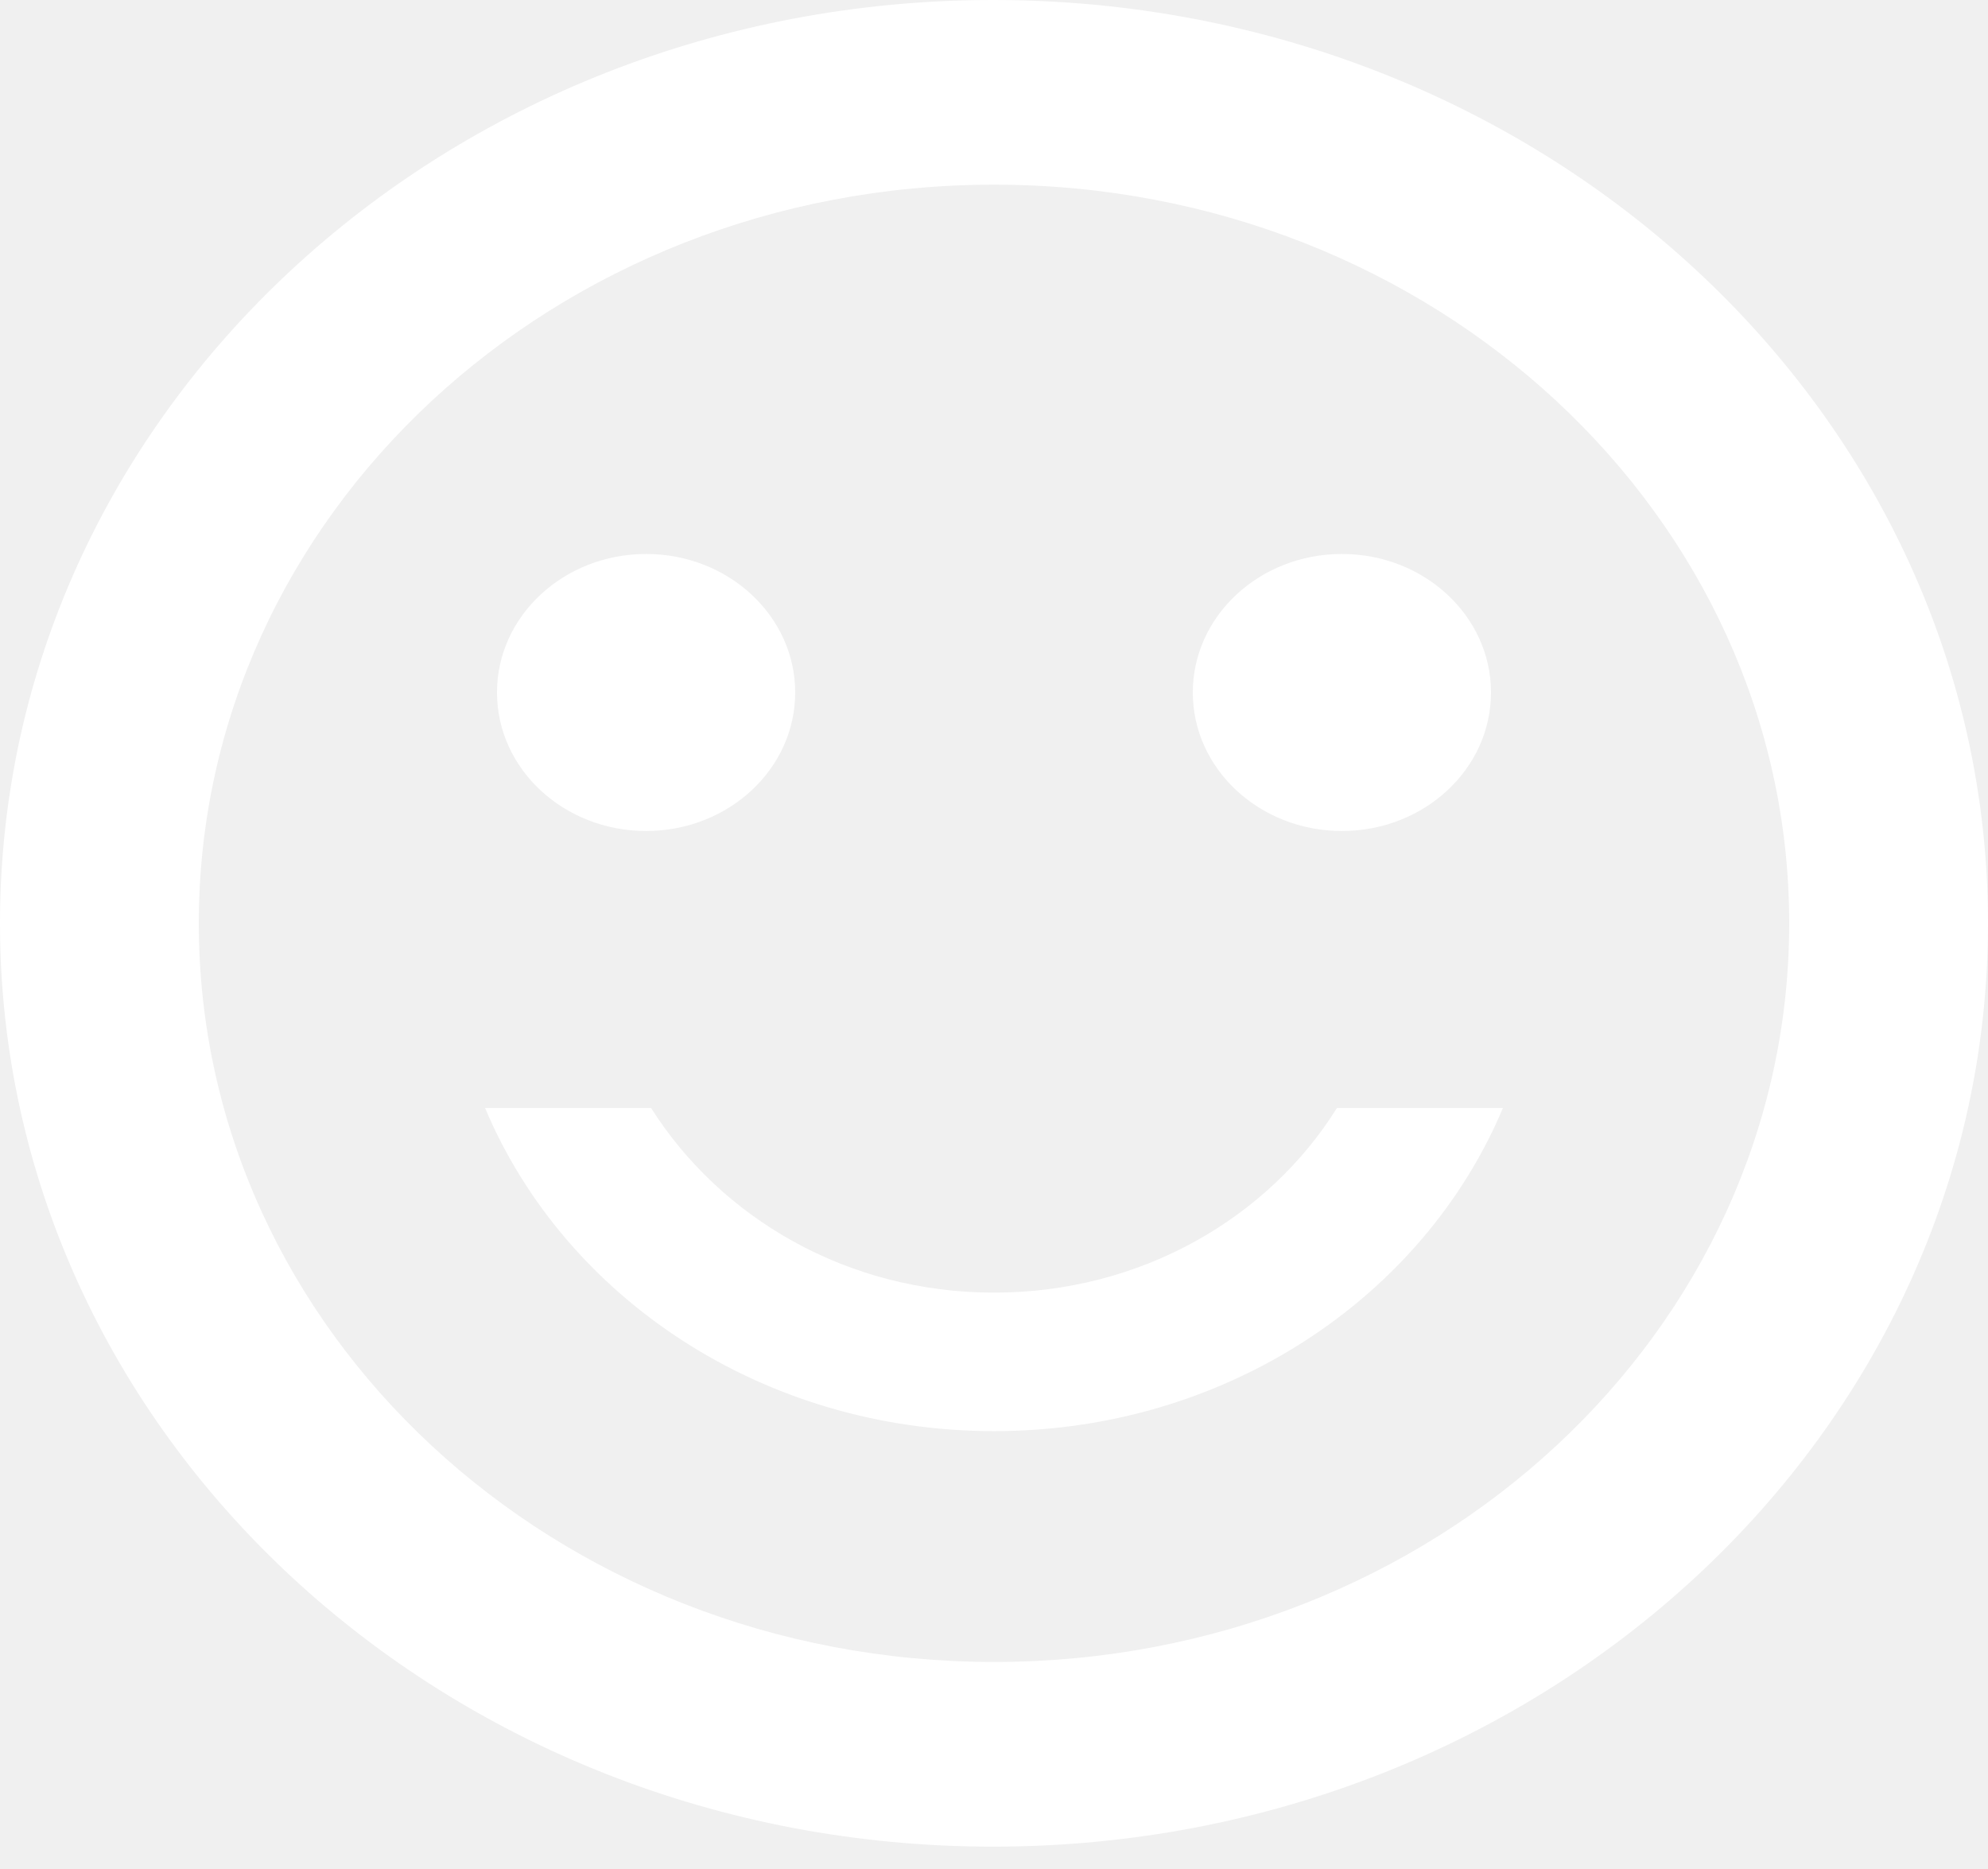
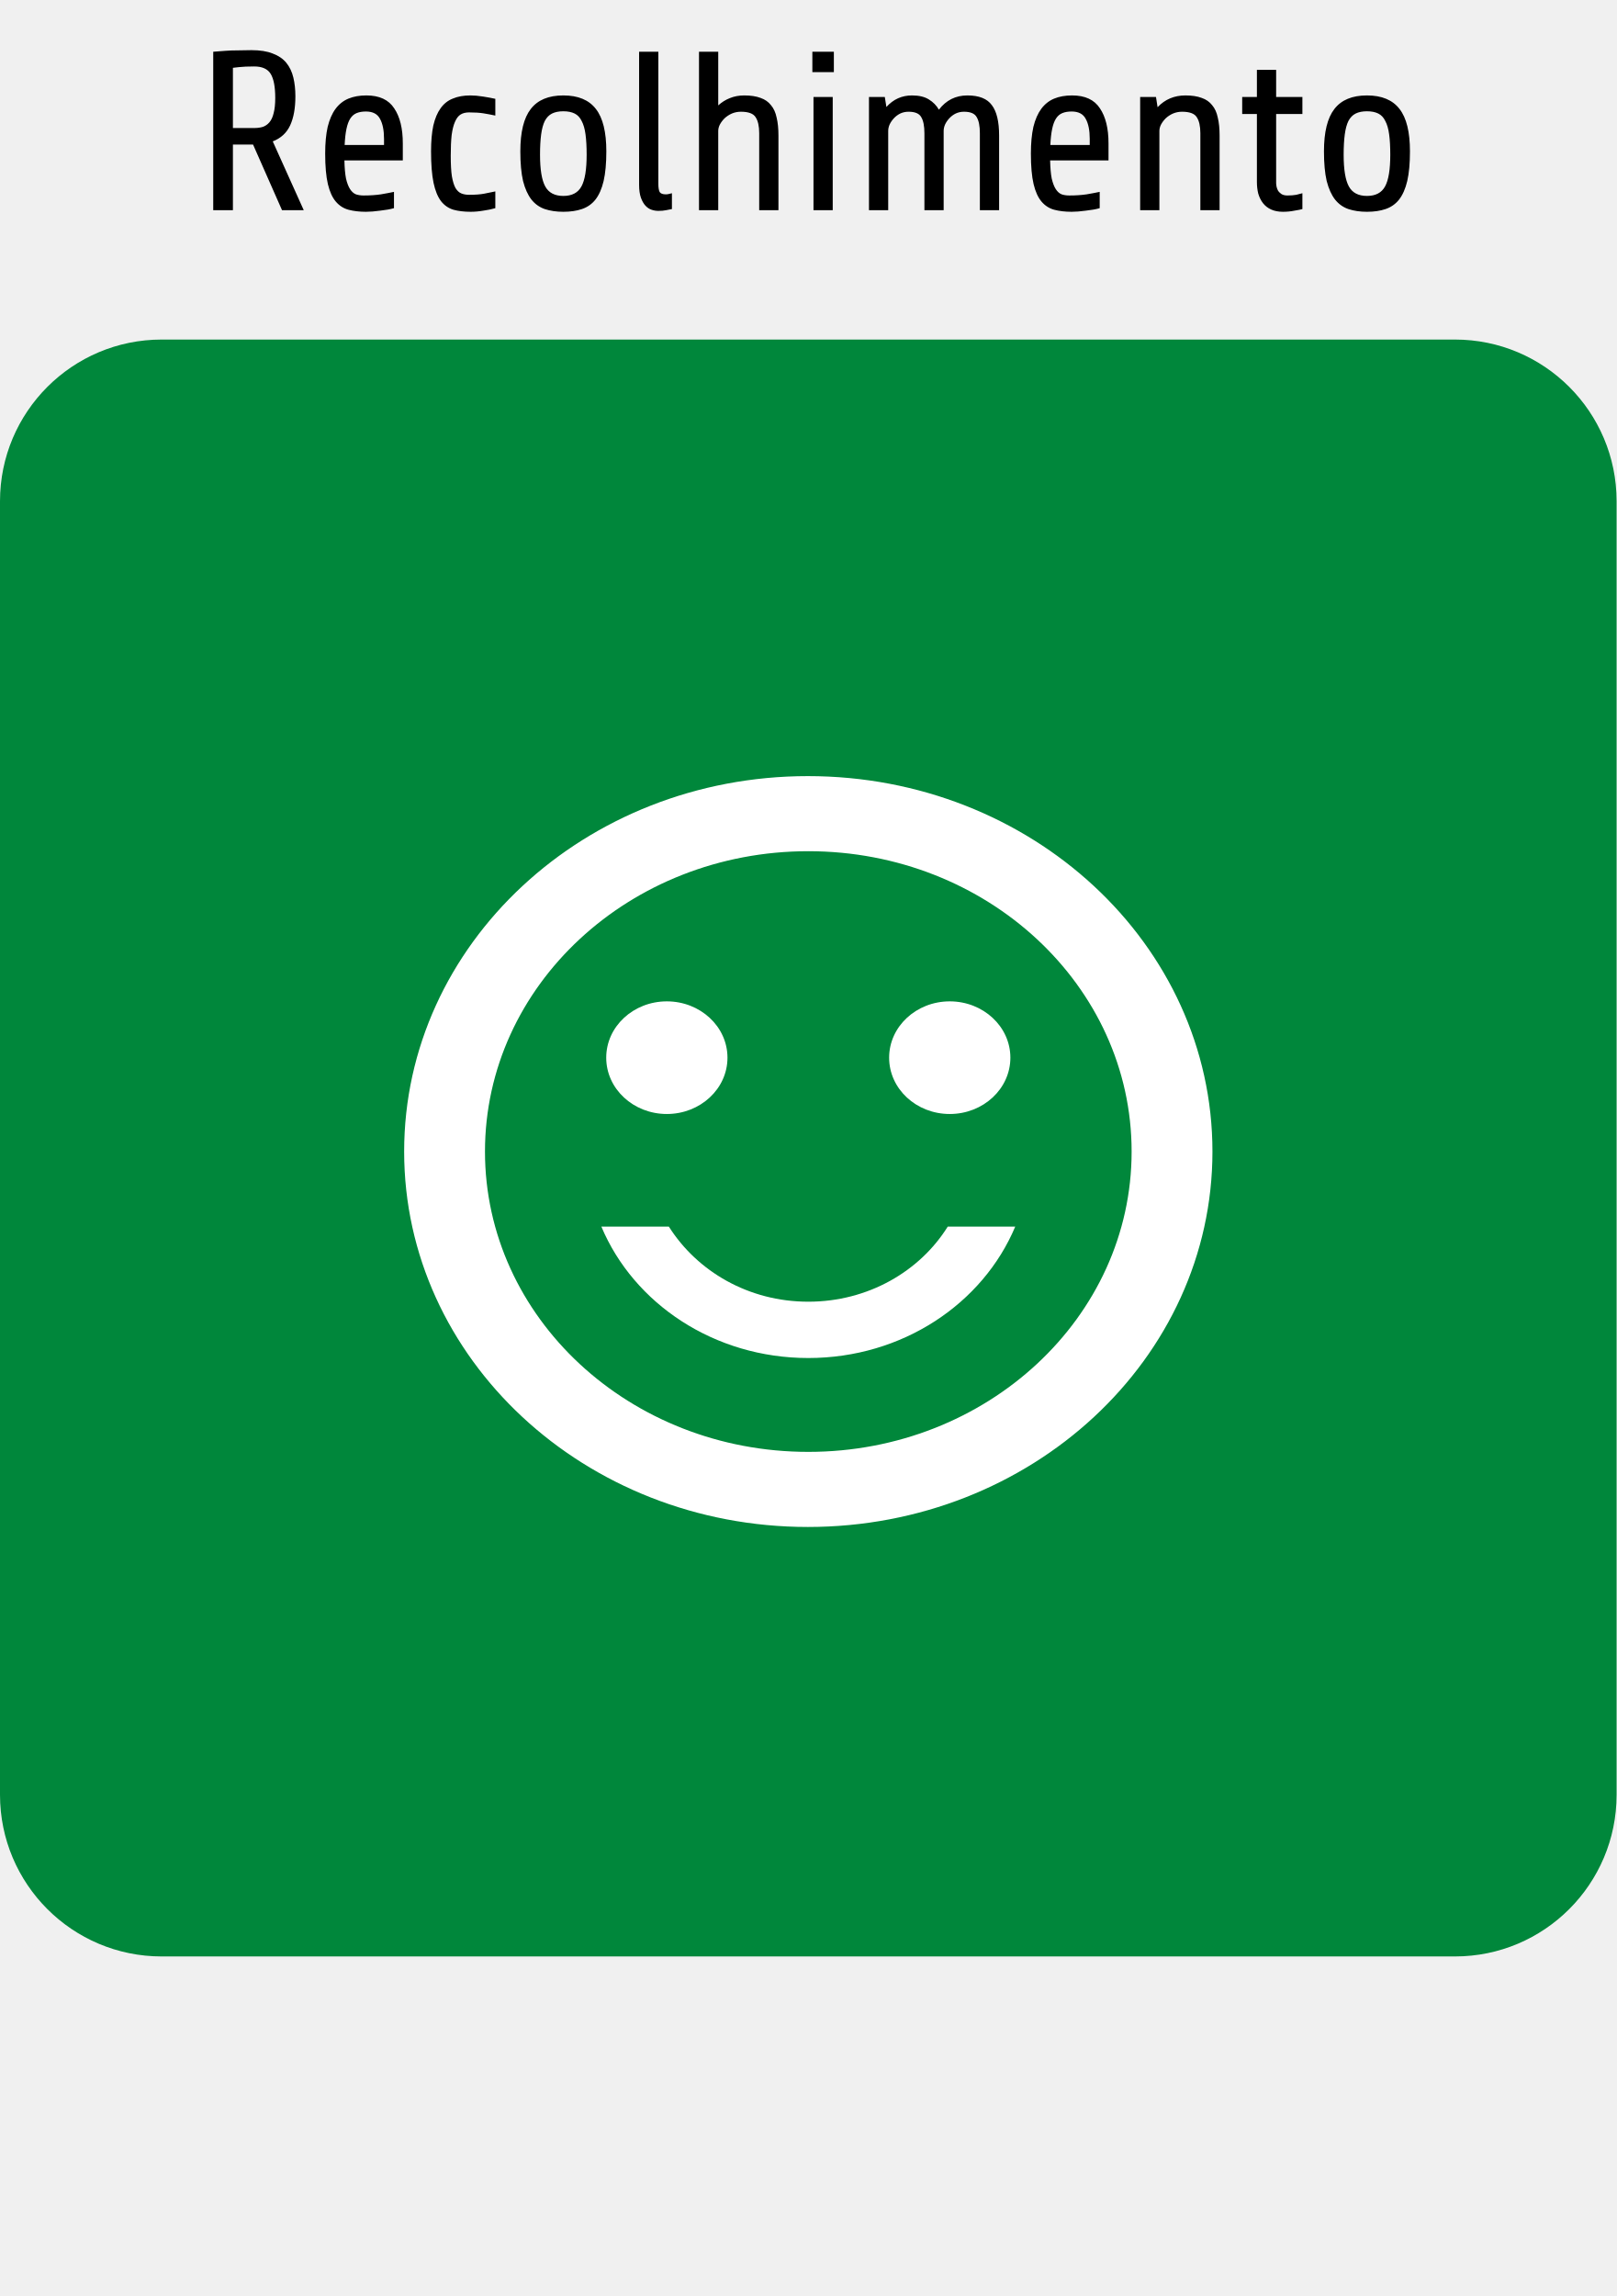
- <svg xmlns="http://www.w3.org/2000/svg" width="50" height="47" viewBox="0 0 50 47" fill="none">
-   <path fill-rule="evenodd" clip-rule="evenodd" d="M24.975 0C11.175 0 0 10.402 0 23.219C0 36.036 11.175 46.438 24.975 46.438C38.8 46.438 50 36.036 50 23.219C50 10.402 38.8 0 24.975 0ZM16.25 13.931C14.179 13.931 12.5 15.491 12.5 17.414C12.5 19.338 14.179 20.897 16.25 20.897C18.321 20.897 20 19.338 20 17.414C20 15.491 18.321 13.931 16.25 13.931ZM33.75 13.931C31.679 13.931 30 15.491 30 17.414C30 19.338 31.679 20.897 33.75 20.897C35.821 20.897 37.5 19.338 37.5 17.414C37.5 15.491 35.821 13.931 33.75 13.931ZM16.375 27.863C18.125 30.626 21.3 32.506 25 32.506C28.7 32.506 31.9 30.626 33.625 27.863H37.8C35.8 32.623 30.825 35.989 25 35.989C19.175 35.989 14.2 32.623 12.2 27.863H16.375ZM5 23.219C5 33.481 13.95 41.794 25 41.794C36.05 41.794 45 33.481 45 23.219C45 12.956 36.05 4.644 25 4.644C13.95 4.644 5 12.956 5 23.219Z" fill="white" />
+ <svg xmlns="http://www.w3.org/2000/svg" width="100" height="142" viewBox="0 0 100 142" fill="none">
+   <rect y="21" width="100" height="100" rx="10" fill="#00873B" />
+   <path fill-rule="evenodd" clip-rule="evenodd" d="M49.975 48C36.175 48 25 58.402 25 71.219C25 84.036 36.175 94.438 49.975 94.438C63.8 94.438 75 84.036 75 71.219C75 58.402 63.8 48 49.975 48ZM41.25 61.931C39.179 61.931 37.5 63.491 37.5 65.414C37.5 67.338 39.179 68.897 41.25 68.897C43.321 68.897 45 67.338 45 65.414C45 63.491 43.321 61.931 41.25 61.931ZM58.75 61.931C56.679 61.931 55 63.491 55 65.414C55 67.338 56.679 68.897 58.75 68.897C60.821 68.897 62.5 67.338 62.5 65.414C62.5 63.491 60.821 61.931 58.75 61.931ZM41.375 75.863C43.125 78.626 46.3 80.506 50 80.506C53.7 80.506 56.9 78.626 58.625 75.863H62.8C60.8 80.623 55.825 83.989 50 83.989C44.175 83.989 39.2 80.623 37.2 75.863H41.375ZM30 71.219C30 81.481 38.95 89.794 50 89.794C61.05 89.794 70 81.481 70 71.219C70 60.956 61.05 52.644 50 52.644C38.95 52.644 30 60.956 30 71.219Z" fill="white" />
+   <path d="M18.272 5.958C18.272 6.686 18.165 7.283 17.95 7.75C17.735 8.217 17.376 8.548 16.872 8.744L18.79 13H17.446L15.654 8.94H14.408V13H13.19V3.2C13.423 3.181 13.671 3.163 13.932 3.144C14.156 3.125 14.408 3.116 14.688 3.116C14.977 3.107 15.267 3.102 15.556 3.102C16.088 3.102 16.527 3.172 16.872 3.312C17.227 3.443 17.507 3.634 17.712 3.886C17.917 4.138 18.062 4.441 18.146 4.796C18.23 5.141 18.272 5.529 18.272 5.958ZM17.026 6.056C17.026 5.375 16.933 4.88 16.746 4.572C16.559 4.264 16.219 4.11 15.724 4.11C15.332 4.11 15.015 4.124 14.772 4.152C14.632 4.171 14.511 4.185 14.408 4.194V7.918H15.724C15.92 7.918 16.097 7.895 16.256 7.848C16.415 7.792 16.55 7.699 16.662 7.568C16.783 7.428 16.872 7.237 16.928 6.994C16.993 6.751 17.026 6.439 17.026 6.056ZM21.305 9.92C21.314 10.377 21.347 10.751 21.403 11.04C21.468 11.32 21.552 11.539 21.655 11.698C21.758 11.857 21.879 11.964 22.019 12.02C22.159 12.067 22.318 12.09 22.495 12.09C22.887 12.09 23.242 12.067 23.559 12.02C23.886 11.964 24.156 11.913 24.371 11.866V12.874C24.147 12.939 23.862 12.991 23.517 13.028C23.181 13.075 22.887 13.098 22.635 13.098C22.234 13.098 21.874 13.056 21.557 12.972C21.249 12.888 20.988 12.72 20.773 12.468C20.558 12.216 20.395 11.857 20.283 11.39C20.171 10.914 20.115 10.284 20.115 9.5C20.115 8.856 20.166 8.305 20.269 7.848C20.381 7.391 20.544 7.017 20.759 6.728C20.974 6.439 21.24 6.229 21.557 6.098C21.874 5.967 22.243 5.902 22.663 5.902C23.466 5.902 24.04 6.168 24.385 6.7C24.74 7.223 24.917 7.946 24.917 8.87V9.92H21.305ZM22.635 6.896C22.411 6.896 22.22 6.929 22.061 6.994C21.902 7.059 21.772 7.171 21.669 7.33C21.566 7.489 21.487 7.703 21.431 7.974C21.375 8.235 21.338 8.567 21.319 8.968H23.755V8.59C23.755 8.058 23.671 7.643 23.503 7.344C23.344 7.045 23.055 6.896 22.635 6.896ZM30.64 12.874C30.416 12.939 30.169 12.991 29.898 13.028C29.627 13.075 29.366 13.098 29.114 13.098C28.713 13.098 28.358 13.056 28.05 12.972C27.742 12.879 27.485 12.701 27.28 12.44C27.075 12.169 26.921 11.791 26.818 11.306C26.715 10.811 26.664 10.163 26.664 9.36C26.664 8.735 26.711 8.203 26.804 7.764C26.907 7.325 27.056 6.971 27.252 6.7C27.448 6.42 27.7 6.219 28.008 6.098C28.316 5.967 28.68 5.902 29.1 5.902C29.333 5.902 29.595 5.925 29.884 5.972C30.183 6.019 30.435 6.065 30.64 6.112V7.148C30.379 7.092 30.131 7.045 29.898 7.008C29.665 6.971 29.371 6.952 29.016 6.952C28.811 6.952 28.638 6.994 28.498 7.078C28.358 7.162 28.241 7.311 28.148 7.526C28.055 7.731 27.985 8.007 27.938 8.352C27.901 8.688 27.882 9.117 27.882 9.64C27.882 10.163 27.905 10.583 27.952 10.9C28.008 11.217 28.083 11.46 28.176 11.628C28.279 11.796 28.4 11.908 28.54 11.964C28.68 12.02 28.839 12.048 29.016 12.048C29.399 12.048 29.711 12.025 29.954 11.978C30.206 11.931 30.435 11.885 30.64 11.838V12.874ZM37.507 9.36C37.507 10.097 37.451 10.709 37.339 11.194C37.227 11.67 37.059 12.053 36.835 12.342C36.611 12.622 36.331 12.818 35.995 12.93C35.669 13.042 35.286 13.098 34.847 13.098C34.418 13.098 34.035 13.042 33.699 12.93C33.373 12.818 33.097 12.622 32.873 12.342C32.649 12.053 32.477 11.67 32.355 11.194C32.243 10.709 32.187 10.097 32.187 9.36C32.187 8.165 32.402 7.293 32.831 6.742C33.261 6.182 33.933 5.902 34.847 5.902C35.762 5.902 36.434 6.182 36.863 6.742C37.293 7.293 37.507 8.165 37.507 9.36ZM36.289 9.57C36.289 9.075 36.266 8.655 36.219 8.31C36.173 7.965 36.093 7.689 35.981 7.484C35.879 7.269 35.734 7.115 35.547 7.022C35.361 6.929 35.127 6.882 34.847 6.882C34.567 6.882 34.334 6.929 34.147 7.022C33.961 7.115 33.811 7.269 33.699 7.484C33.597 7.689 33.522 7.965 33.475 8.31C33.429 8.655 33.405 9.075 33.405 9.57C33.405 10.485 33.513 11.138 33.727 11.53C33.942 11.922 34.315 12.118 34.847 12.118C35.379 12.118 35.753 11.922 35.967 11.53C36.182 11.138 36.289 10.485 36.289 9.57ZM41.564 12.93C41.461 12.949 41.34 12.972 41.2 13C41.069 13.028 40.911 13.042 40.724 13.042C40.584 13.042 40.444 13.019 40.304 12.972C40.164 12.925 40.038 12.841 39.926 12.72C39.814 12.599 39.721 12.435 39.646 12.23C39.571 12.015 39.534 11.749 39.534 11.432V3.2H40.724V11.362C40.724 11.605 40.752 11.777 40.808 11.88C40.873 11.973 40.999 12.02 41.186 12.02C41.261 12.02 41.331 12.011 41.396 11.992C41.471 11.973 41.527 11.959 41.564 11.95V12.93ZM43.239 13V3.2H44.429V6.518C44.644 6.322 44.882 6.173 45.143 6.07C45.414 5.958 45.712 5.902 46.039 5.902C46.441 5.902 46.776 5.953 47.047 6.056C47.318 6.149 47.532 6.299 47.691 6.504C47.859 6.7 47.976 6.957 48.041 7.274C48.116 7.582 48.153 7.951 48.153 8.38V13H46.963V8.24C46.963 7.801 46.889 7.47 46.739 7.246C46.599 7.022 46.296 6.91 45.829 6.91C45.633 6.91 45.447 6.947 45.269 7.022C45.101 7.097 44.952 7.195 44.821 7.316C44.7 7.437 44.602 7.568 44.527 7.708C44.462 7.839 44.429 7.969 44.429 8.1V13H43.239ZM50.251 4.46V3.2H51.581V4.46H50.251ZM50.321 13V6H51.511V13H50.321ZM53.753 13V6H54.733L54.831 6.616C55.26 6.14 55.788 5.902 56.413 5.902C56.852 5.902 57.202 5.986 57.463 6.154C57.724 6.313 57.929 6.523 58.079 6.784C58.527 6.196 59.115 5.902 59.843 5.902C60.562 5.902 61.066 6.103 61.355 6.504C61.654 6.896 61.803 7.521 61.803 8.38V13H60.613V8.24C60.613 7.792 60.547 7.461 60.417 7.246C60.295 7.022 60.034 6.91 59.633 6.91C59.446 6.91 59.273 6.947 59.115 7.022C58.965 7.097 58.835 7.195 58.723 7.316C58.611 7.437 58.522 7.568 58.457 7.708C58.401 7.839 58.373 7.969 58.373 8.1V13H57.183V8.24C57.183 7.792 57.117 7.461 56.987 7.246C56.865 7.022 56.604 6.91 56.203 6.91C56.016 6.91 55.843 6.947 55.685 7.022C55.535 7.097 55.405 7.195 55.293 7.316C55.181 7.437 55.092 7.568 55.027 7.708C54.971 7.839 54.943 7.969 54.943 8.1V13H53.753ZM64.959 9.92C64.969 10.377 65.001 10.751 65.057 11.04C65.123 11.32 65.207 11.539 65.309 11.698C65.412 11.857 65.533 11.964 65.673 12.02C65.813 12.067 65.972 12.09 66.149 12.09C66.541 12.09 66.896 12.067 67.213 12.02C67.54 11.964 67.811 11.913 68.025 11.866V12.874C67.801 12.939 67.517 12.991 67.171 13.028C66.835 13.075 66.541 13.098 66.289 13.098C65.888 13.098 65.529 13.056 65.211 12.972C64.903 12.888 64.642 12.72 64.427 12.468C64.213 12.216 64.049 11.857 63.937 11.39C63.825 10.914 63.769 10.284 63.769 9.5C63.769 8.856 63.821 8.305 63.923 7.848C64.035 7.391 64.199 7.017 64.413 6.728C64.628 6.439 64.894 6.229 65.211 6.098C65.529 5.967 65.897 5.902 66.317 5.902C67.12 5.902 67.694 6.168 68.039 6.7C68.394 7.223 68.571 7.946 68.571 8.87V9.92H64.959ZM66.289 6.896C66.065 6.896 65.874 6.929 65.715 6.994C65.557 7.059 65.426 7.171 65.323 7.33C65.221 7.489 65.141 7.703 65.085 7.974C65.029 8.235 64.992 8.567 64.973 8.968H67.409V8.59C67.409 8.058 67.325 7.643 67.157 7.344C66.999 7.045 66.709 6.896 66.289 6.896ZM70.528 13V6H71.508L71.606 6.63C72.064 6.145 72.638 5.902 73.328 5.902C73.73 5.902 74.066 5.953 74.336 6.056C74.607 6.149 74.822 6.299 74.98 6.504C75.148 6.7 75.265 6.957 75.33 7.274C75.405 7.582 75.442 7.951 75.442 8.38V13H74.252V8.24C74.252 7.801 74.177 7.47 74.028 7.246C73.888 7.022 73.585 6.91 73.118 6.91C72.922 6.91 72.736 6.947 72.558 7.022C72.39 7.097 72.241 7.195 72.11 7.316C71.989 7.437 71.891 7.568 71.816 7.708C71.751 7.839 71.718 7.969 71.718 8.1V13H70.528ZM78.94 7.05V11.32C78.94 11.385 78.95 11.465 78.968 11.558C78.987 11.642 79.02 11.726 79.066 11.81C79.122 11.885 79.192 11.95 79.276 12.006C79.37 12.062 79.491 12.09 79.64 12.09C79.855 12.09 80.037 12.076 80.186 12.048C80.336 12.011 80.462 11.978 80.564 11.95V12.93C80.471 12.958 80.308 12.991 80.074 13.028C79.85 13.075 79.612 13.098 79.36 13.098C79.08 13.098 78.838 13.051 78.632 12.958C78.427 12.865 78.259 12.734 78.128 12.566C77.998 12.398 77.9 12.202 77.834 11.978C77.778 11.754 77.75 11.511 77.75 11.25V7.05H76.84V6H77.75V4.32H78.94V6H80.564V7.05H78.94ZM87.218 9.36C87.218 10.097 87.162 10.709 87.05 11.194C86.938 11.67 86.77 12.053 86.546 12.342C86.322 12.622 86.042 12.818 85.706 12.93C85.38 13.042 84.997 13.098 84.558 13.098C84.129 13.098 83.746 13.042 83.41 12.93C83.084 12.818 82.808 12.622 82.584 12.342C82.36 12.053 82.188 11.67 82.066 11.194C81.954 10.709 81.898 10.097 81.898 9.36C81.898 8.165 82.113 7.293 82.542 6.742C82.972 6.182 83.644 5.902 84.558 5.902C85.473 5.902 86.145 6.182 86.574 6.742C87.004 7.293 87.218 8.165 87.218 9.36ZM86 9.57C86 9.075 85.977 8.655 85.93 8.31C85.884 7.965 85.804 7.689 85.692 7.484C85.59 7.269 85.445 7.115 85.258 7.022C85.072 6.929 84.838 6.882 84.558 6.882C84.278 6.882 84.045 6.929 83.858 7.022C83.672 7.115 83.522 7.269 83.41 7.484C83.308 7.689 83.233 7.965 83.186 8.31C83.14 8.655 83.116 9.075 83.116 9.57C83.116 10.485 83.224 11.138 83.438 11.53C83.653 11.922 84.026 12.118 84.558 12.118C85.09 12.118 85.464 11.922 85.678 11.53C85.893 11.138 86 10.485 86 9.57Z" fill="black" />
</svg>
